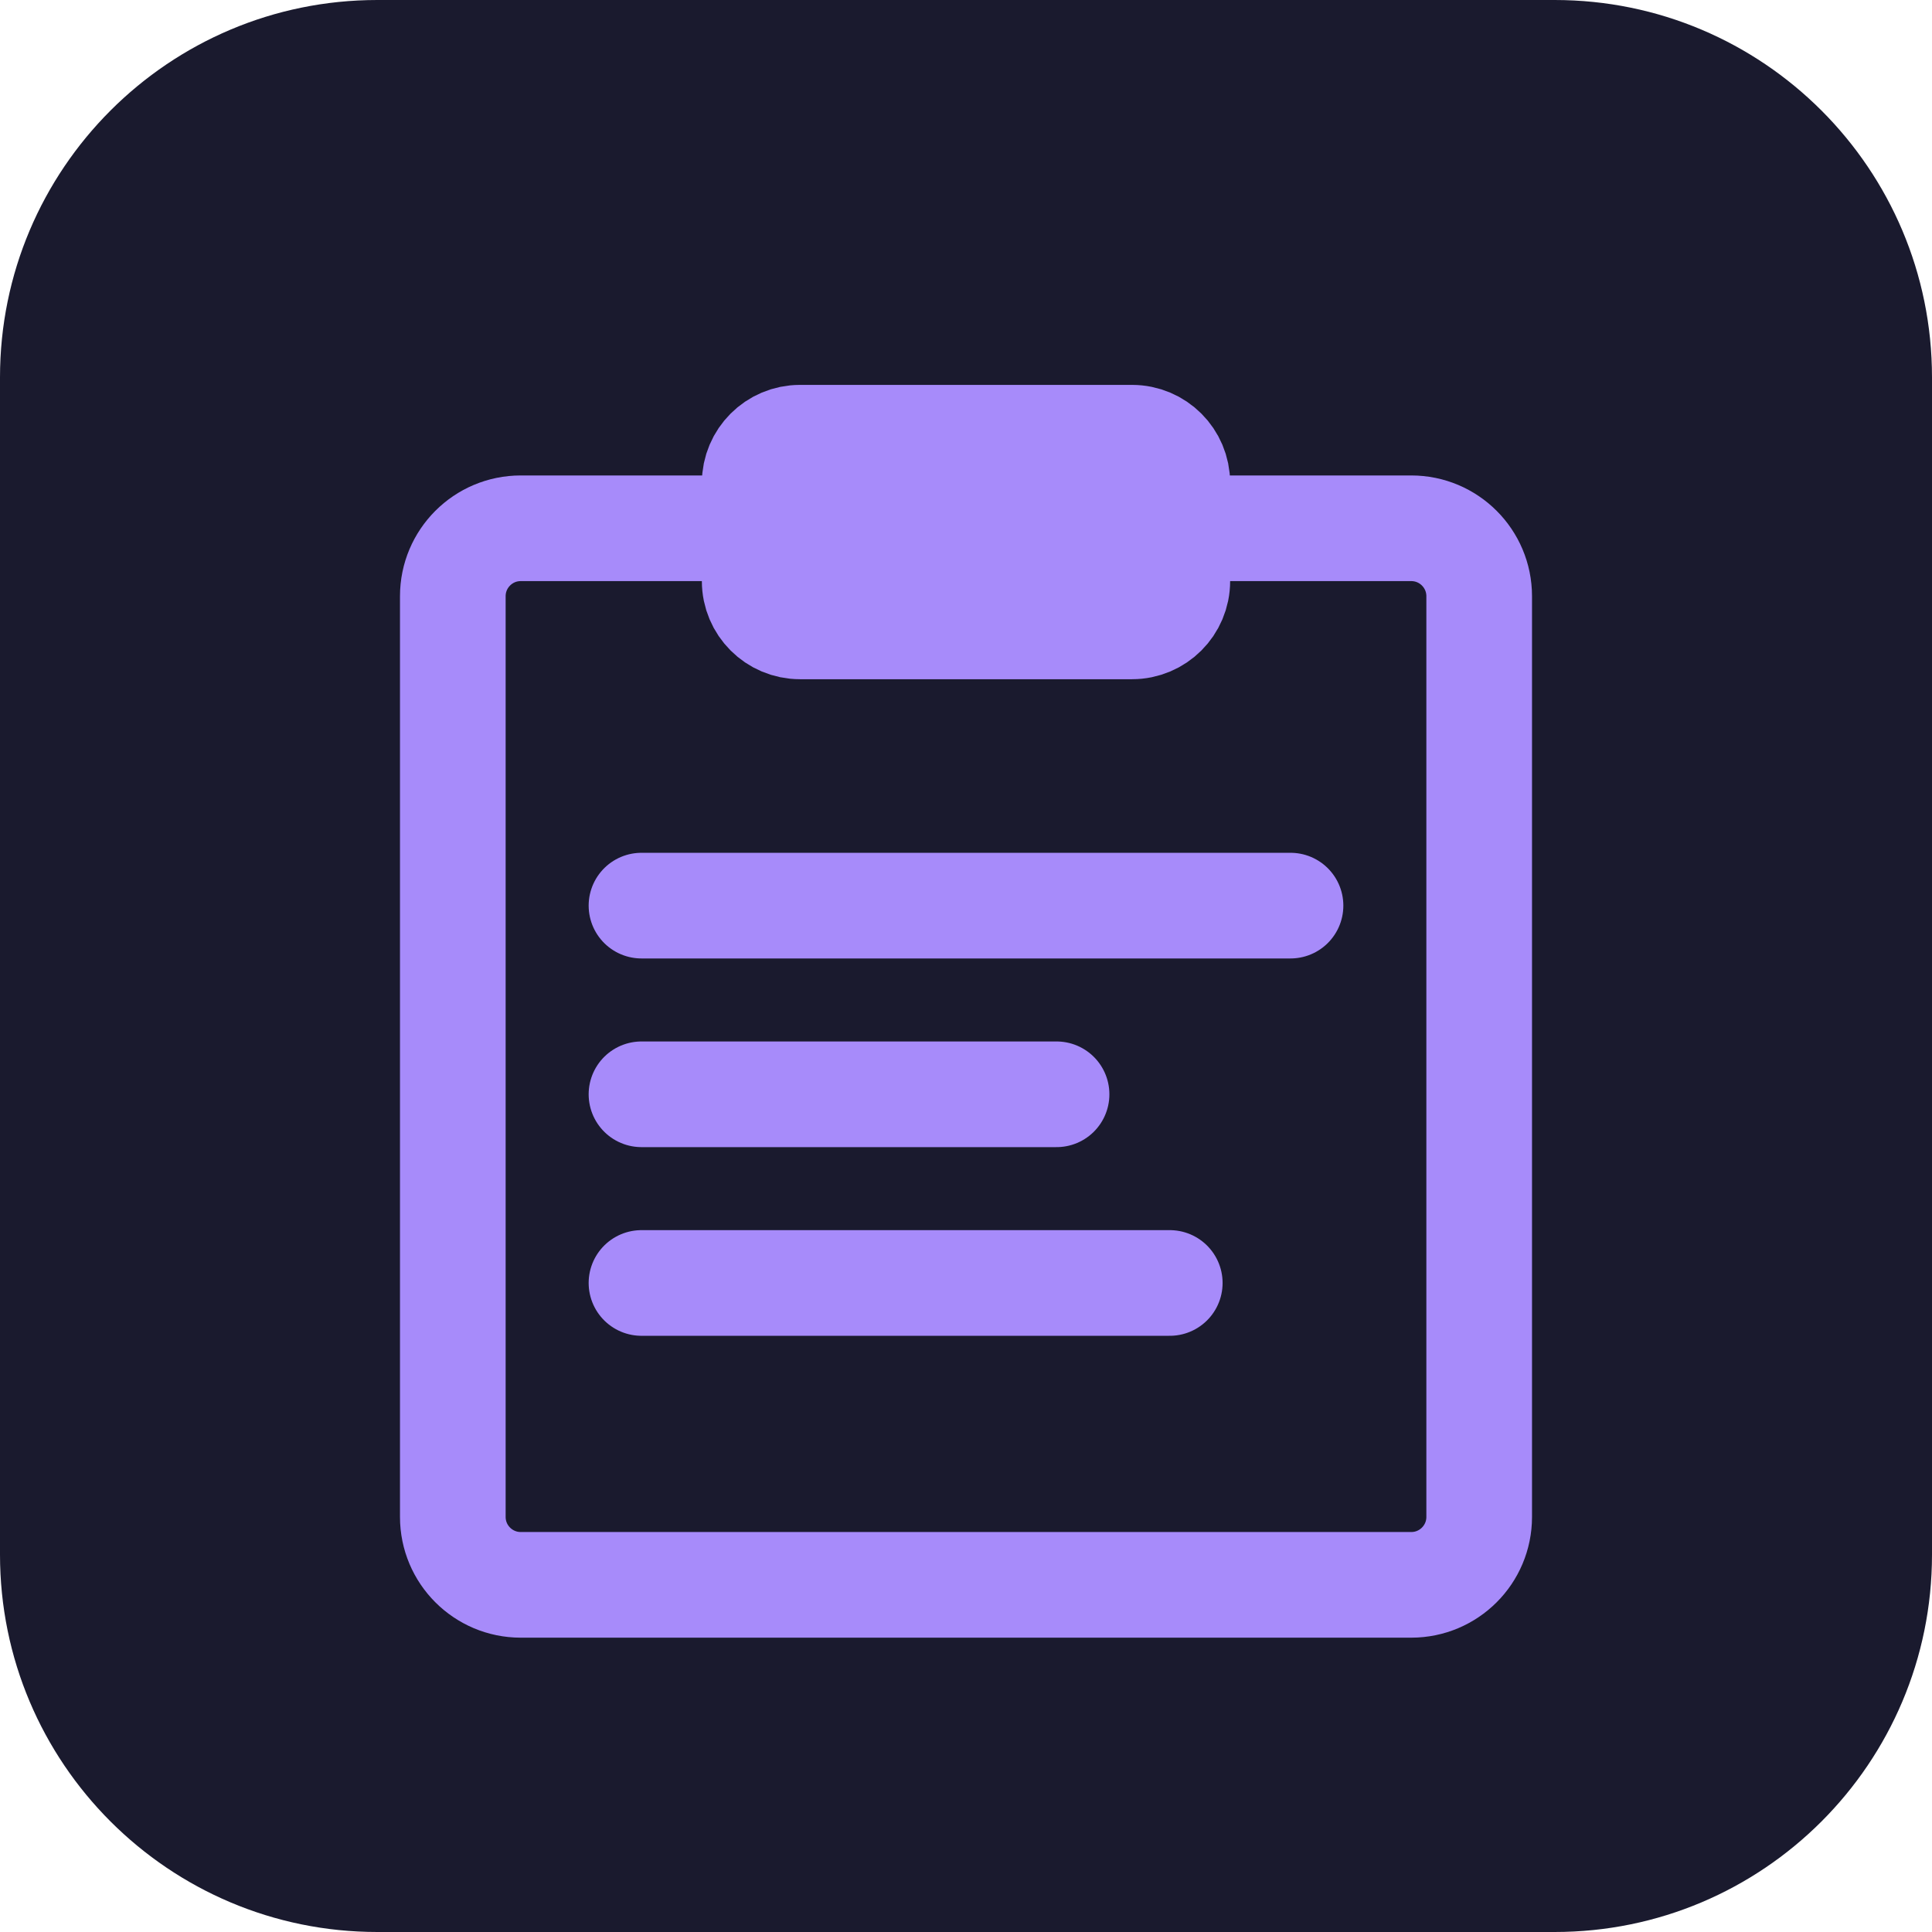
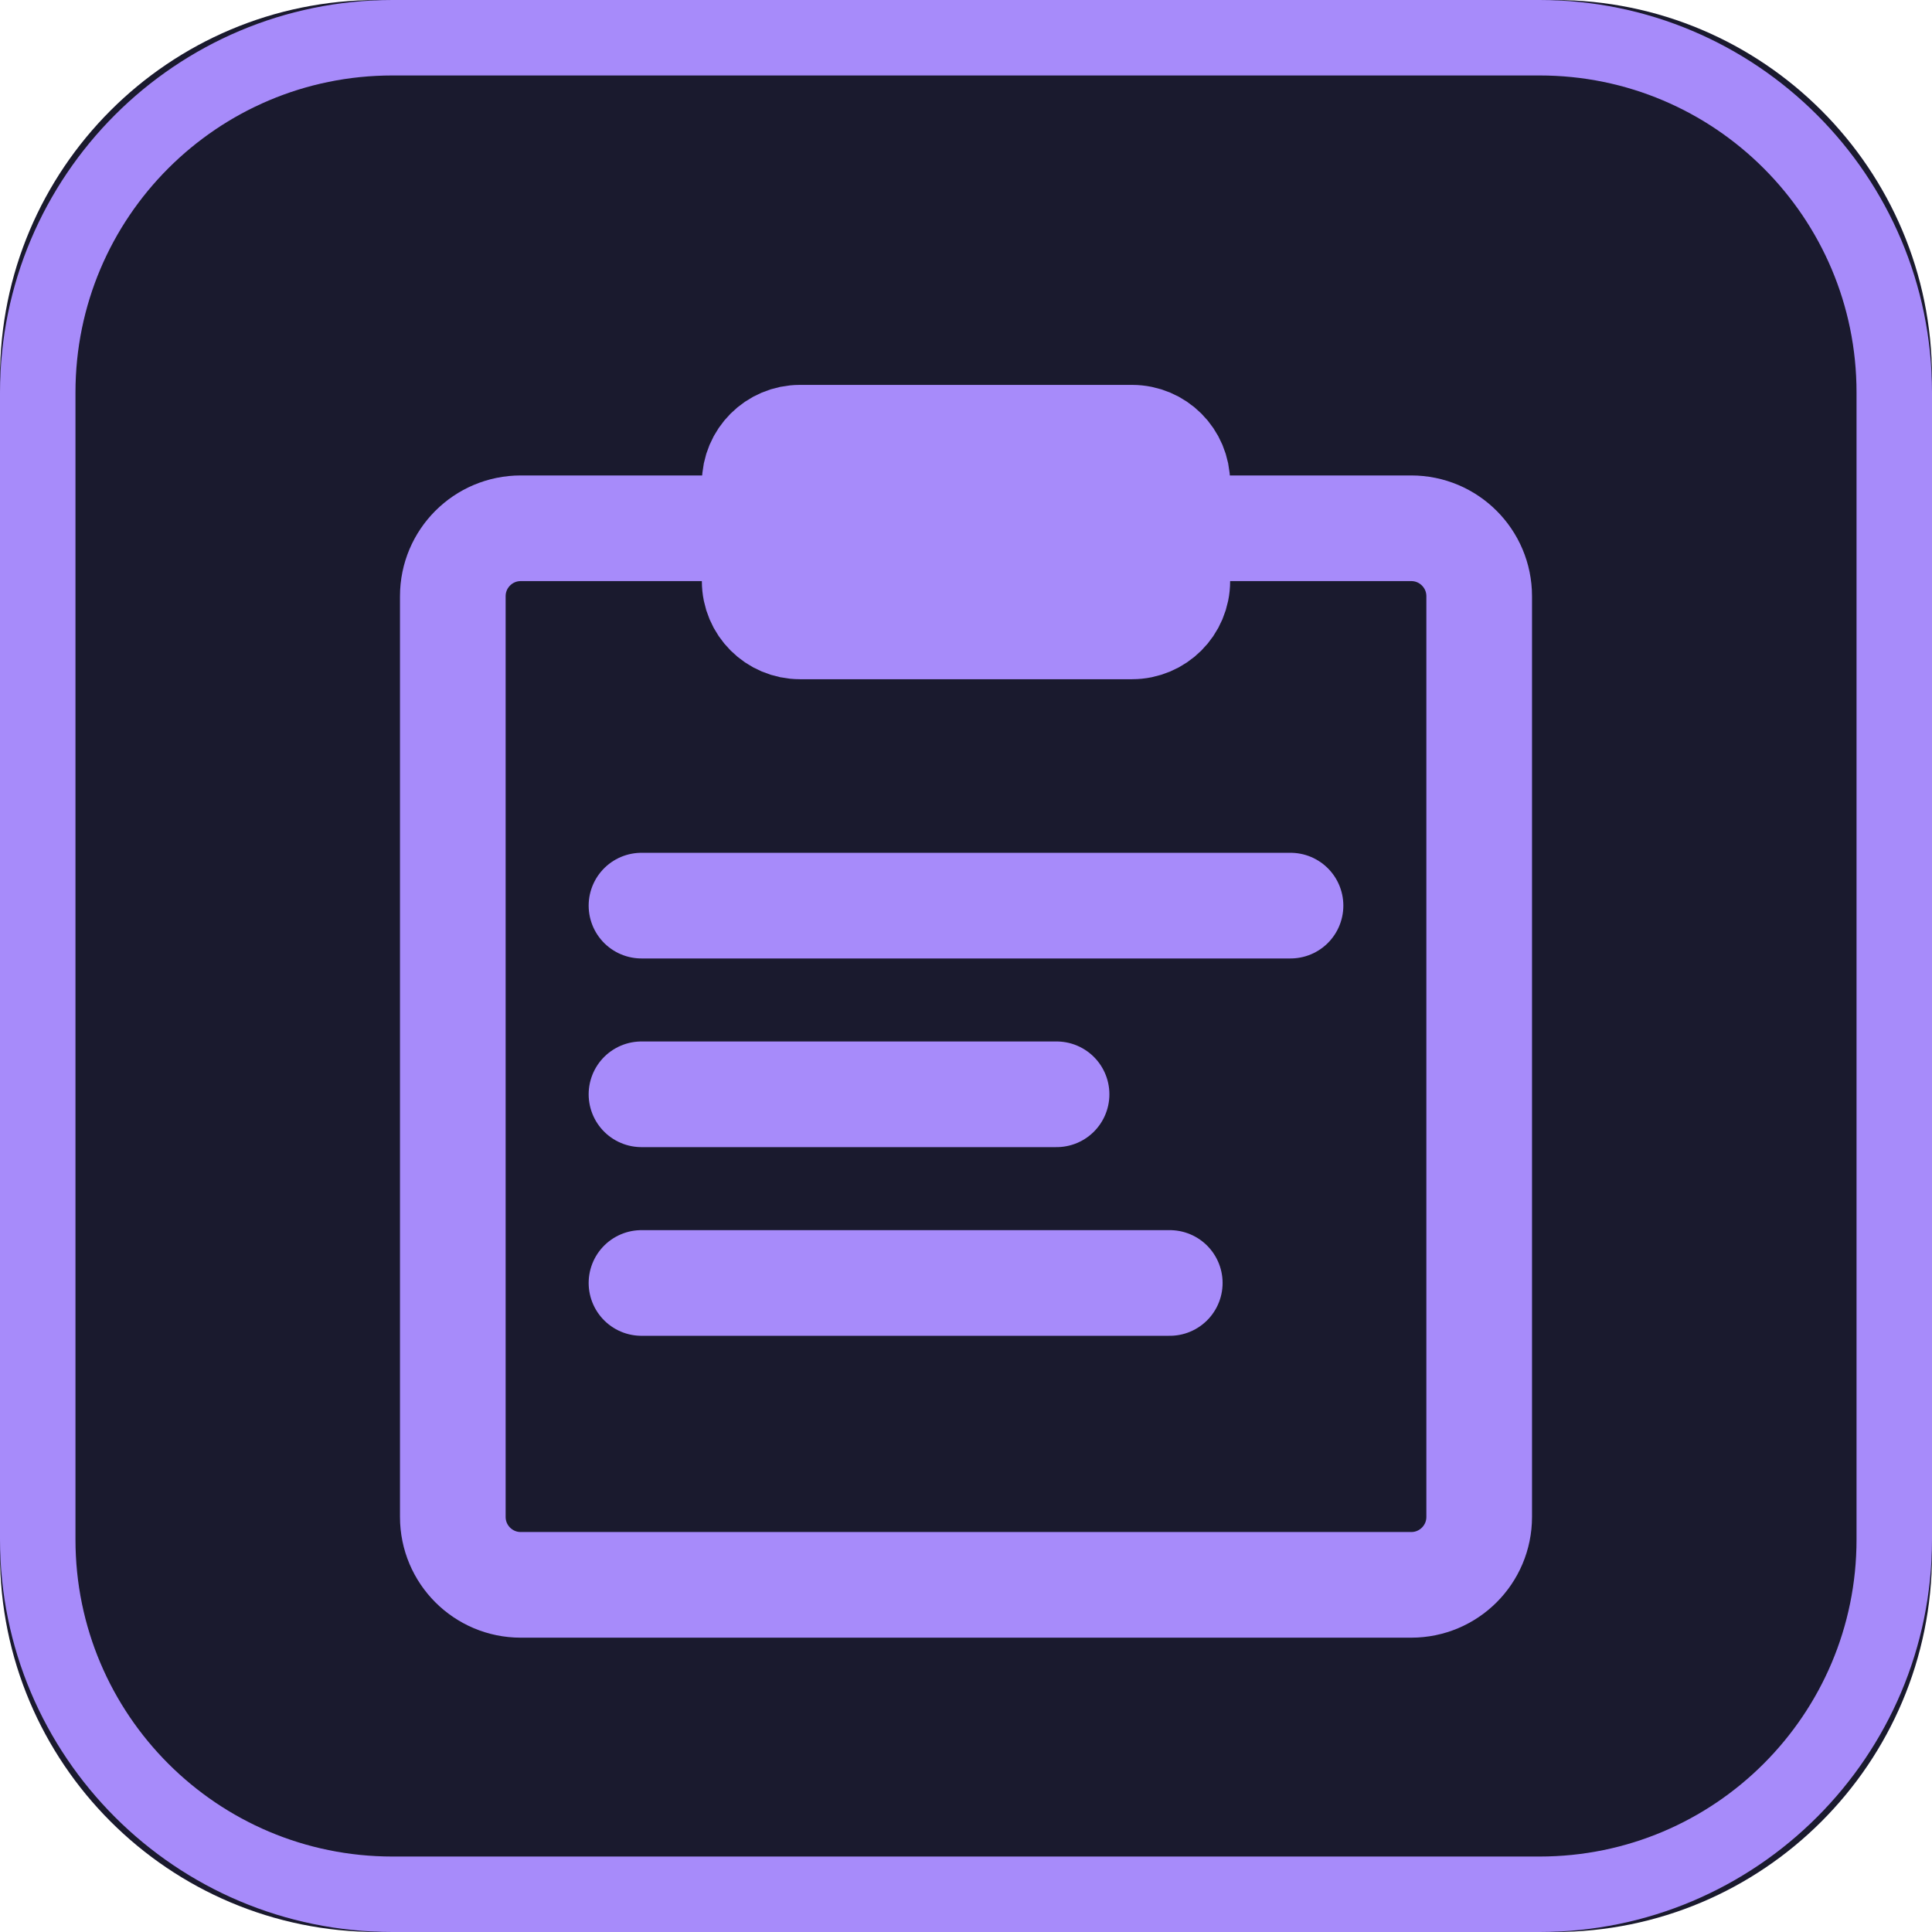
<svg xmlns="http://www.w3.org/2000/svg" viewBox="0 0 512 512">
  <rect width="512" height="512" rx="100" fill="#1a1a2e" />
+   <rect x="10" y="10" width="492" height="492" rx="94" fill="none" stroke="#a78bfa" stroke-width="20" />
  <g transform="translate(80,80)" stroke="#a78bfa" stroke-width="28" stroke-linecap="round" stroke-linejoin="round" fill="none">
    <rect x="40" y="60" width="272" height="280" rx="18" />
    <rect x="120" y="36" width="112" height="50" rx="12" />
    <line x1="90" y1="160" x2="262" y2="160" />
    <line x1="90" y1="210" x2="200" y2="210" />
    <line x1="90" y1="260" x2="230" y2="260" />
  </g>
</svg>
